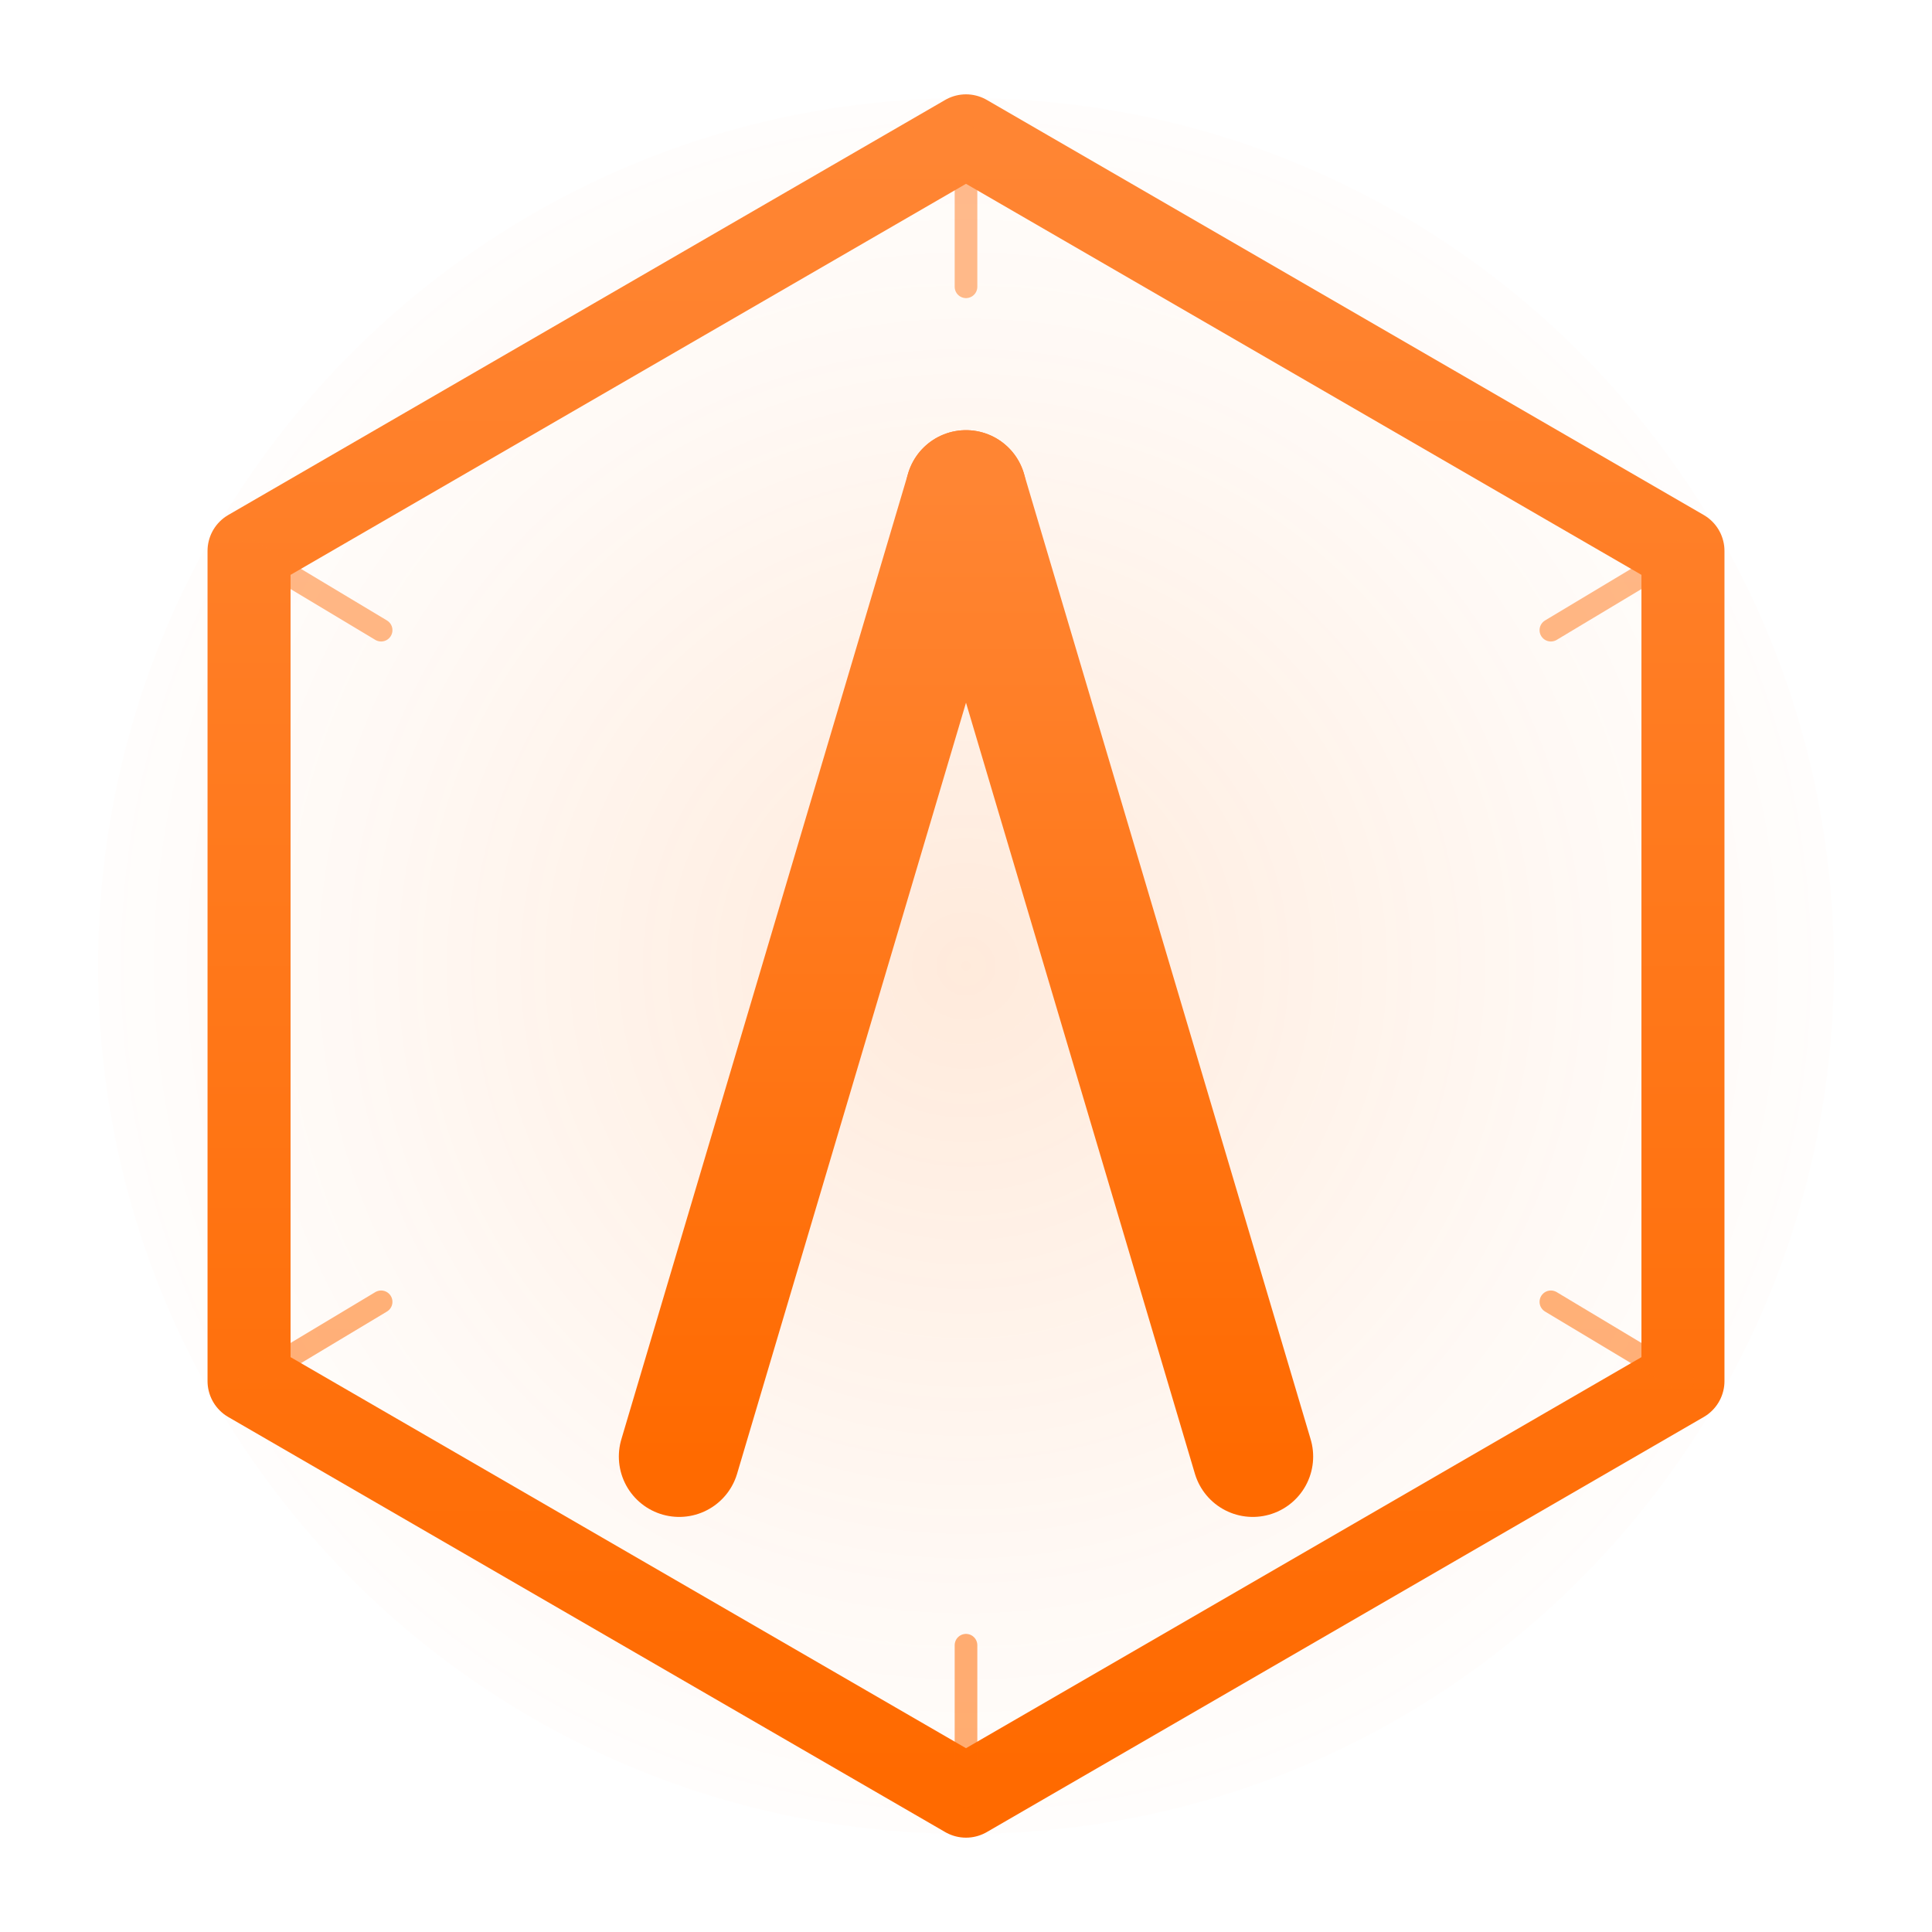
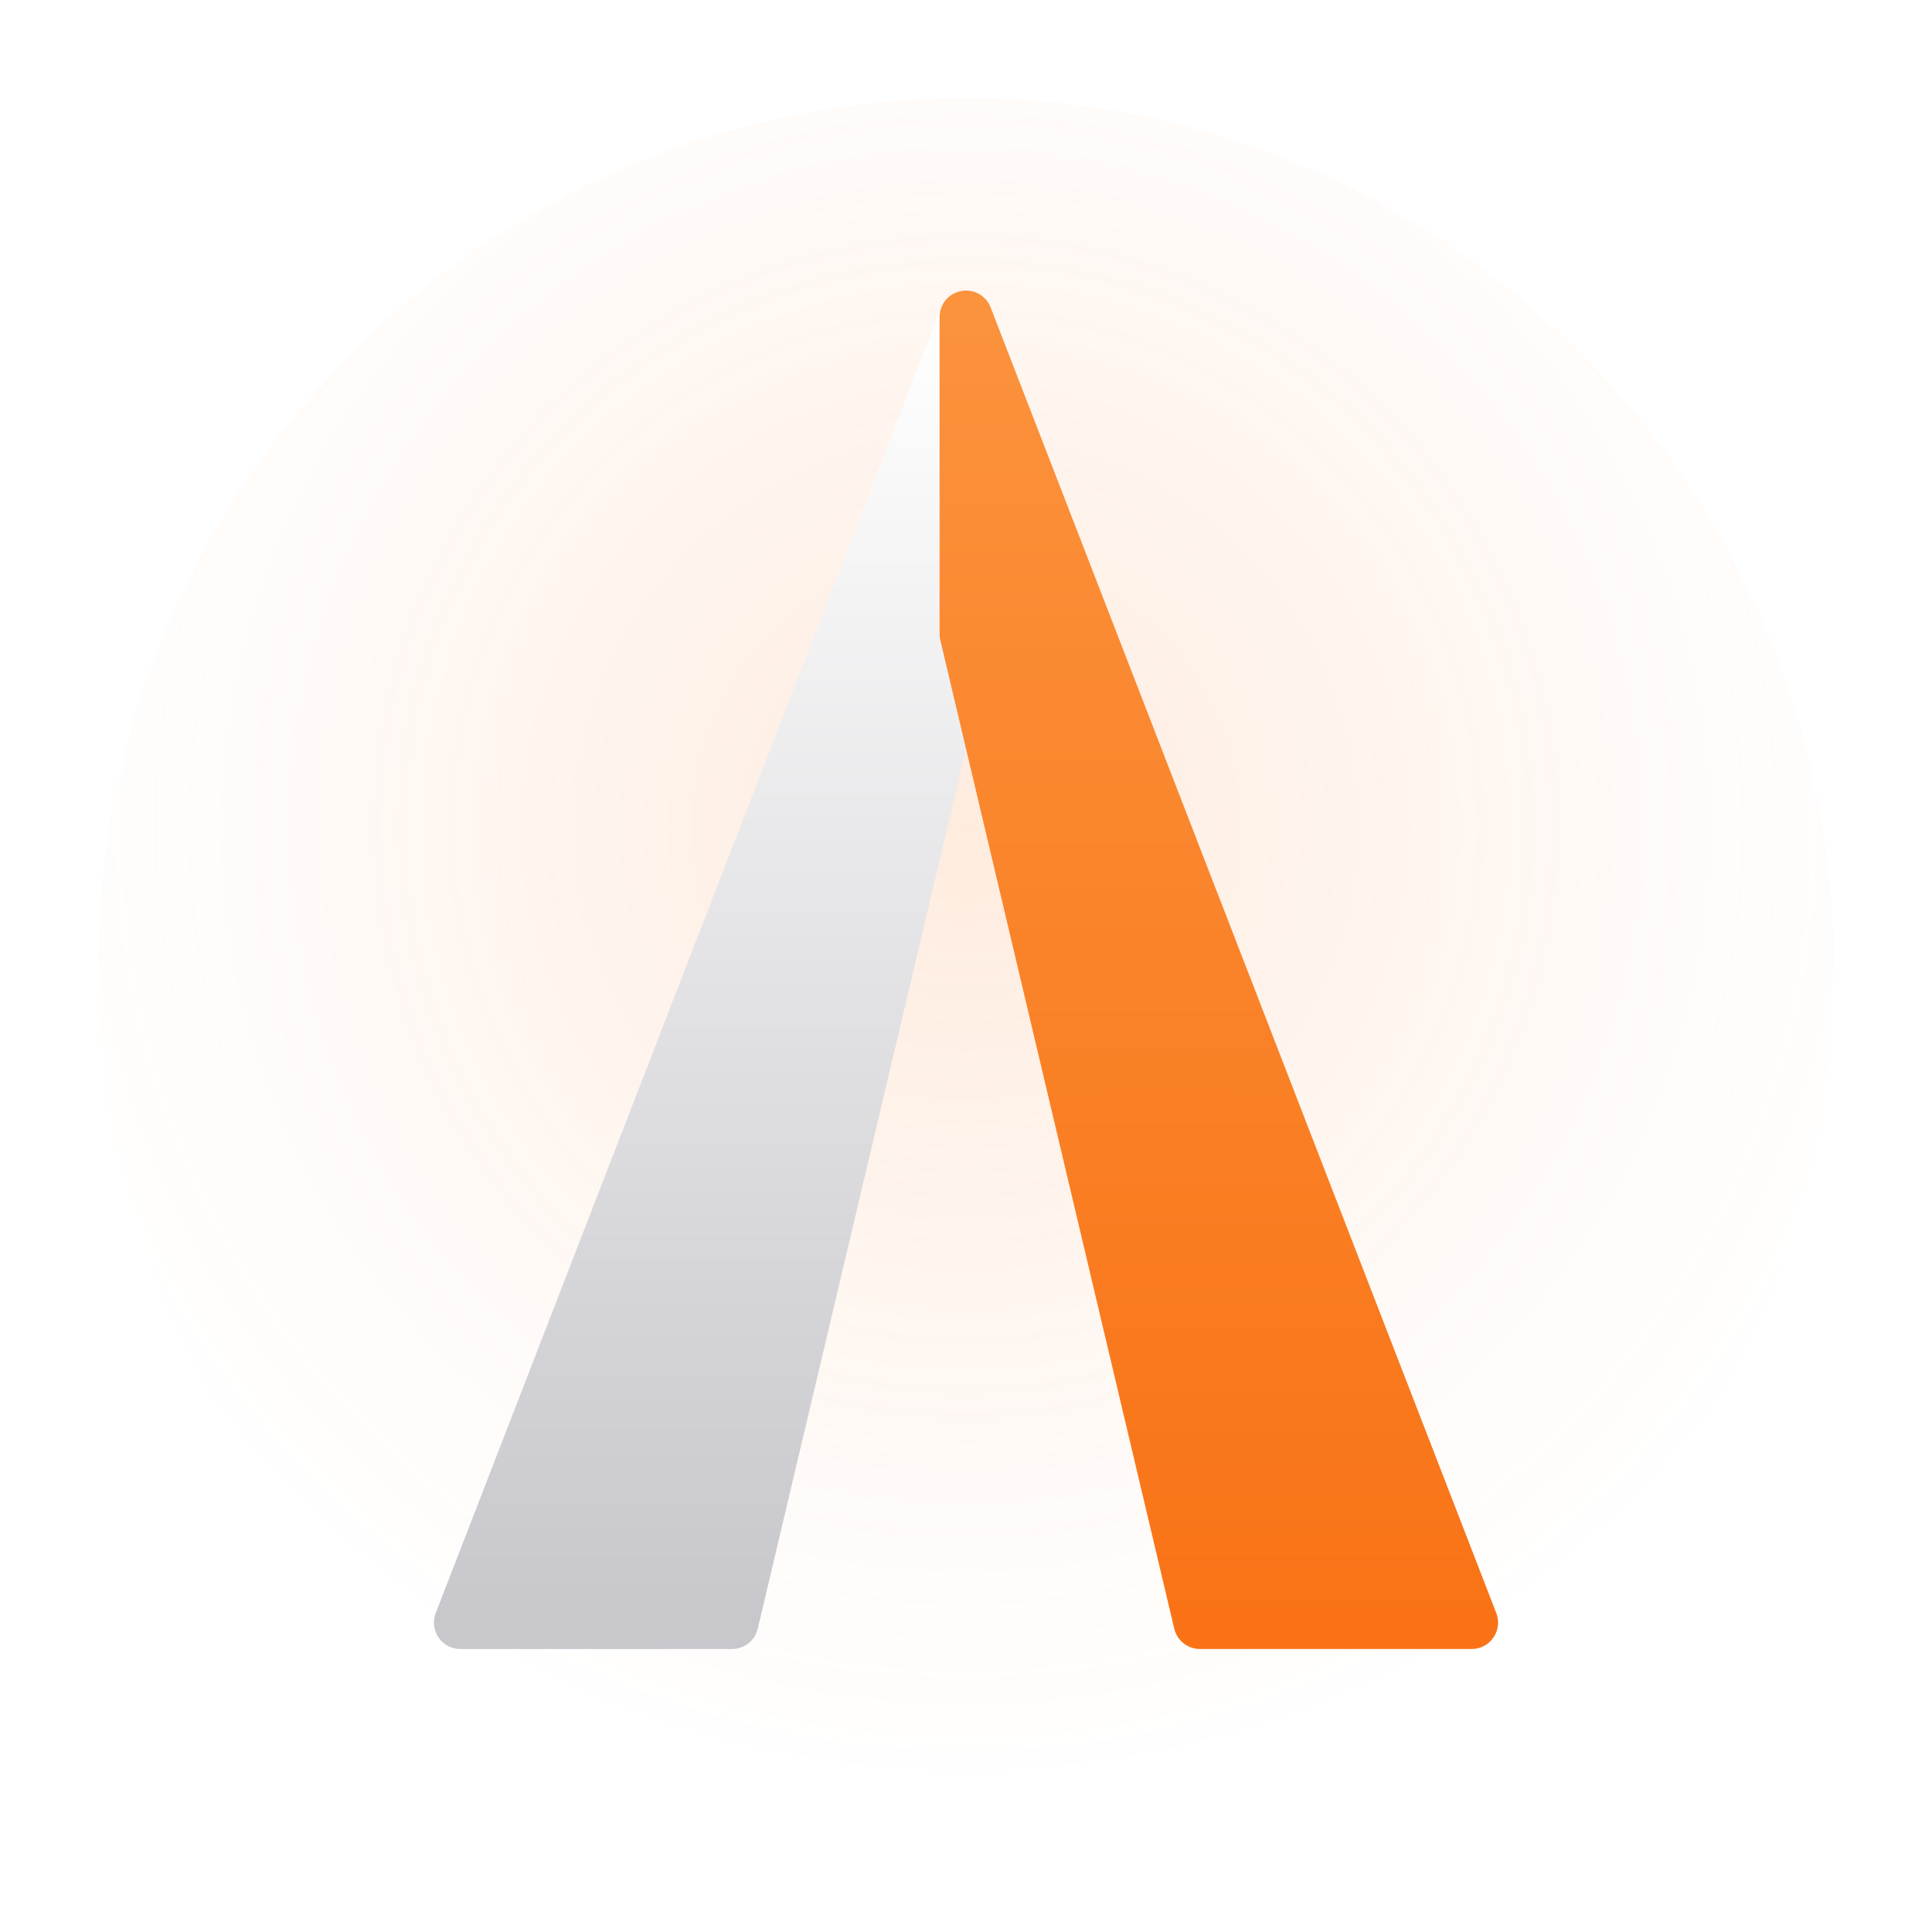
<svg xmlns="http://www.w3.org/2000/svg" viewBox="0 0 512 512" role="img" aria-label="AEGIBIT">
  <defs>
-     <linearGradient id="brand" x1="0" y1="0" x2="0" y2="1">
-       <stop offset="0%" stop-color="#FF8533" />
-       <stop offset="100%" stop-color="#FF6A00" />
+     <linearGradient id="aegibit-white" x1="0" y1="0" x2="0" y2="1">
+       <stop offset="0%" stop-color="#FFFFFF" />
+       <stop offset="100%" stop-color="#C7C7CC" />
    </linearGradient>
-     <radialGradient id="halo" cx="50%" cy="50%" r="55%">
-       <stop offset="0%" stop-color="#FF6A00" stop-opacity="0.14" />
-       <stop offset="65%" stop-color="#FF6A00" stop-opacity="0.04" />
-       <stop offset="100%" stop-color="#FF6A00" stop-opacity="0" />
+     <linearGradient id="aegibit-orange" x1="0" y1="0" x2="0" y2="1">
+       <stop offset="0%" stop-color="#FB923C" />
+       <stop offset="100%" stop-color="#F97316" />
+     </linearGradient>
+     <radialGradient id="halo" cx="50%" cy="42%" r="55%">
+       <stop offset="0%" stop-color="#F97316" stop-opacity="0.14" />
+       <stop offset="65%" stop-color="#F97316" stop-opacity="0.04" />
+       <stop offset="100%" stop-color="#F97316" stop-opacity="0" />
    </radialGradient>
  </defs>
  <circle cx="256" cy="256" r="230" fill="url(#halo)" />
-   <path d="M 256 36 L 446 146 L 446 366 L 256 476 L 66 366 L 66 146 Z" fill="none" stroke="url(#brand)" stroke-width="22" stroke-linejoin="round" />
-   <path d="M 256 36 L 256 76 M 446 146 L 411 167 M 446 366 L 411 345 M 256 476 L 256 436 M 66 366 L 101 345 M 66 146 L 101 167" stroke="url(#brand)" stroke-width="6" stroke-linecap="round" opacity="0.55" />
-   <path d="M 256 130 L 180 386" fill="none" stroke="url(#brand)" stroke-width="32" stroke-linecap="round" />
-   <path d="M 256 130 L 332 386" fill="none" stroke="url(#brand)" stroke-width="32" stroke-linecap="round" />
-   <line x1="208" y1="290" x2="244" y2="290" stroke="url(#brand)" stroke-width="22" stroke-linecap="round" />
-   <line x1="268" y1="290" x2="304" y2="290" stroke="url(#brand)" stroke-width="22" stroke-linecap="round" />
+   <path d="M256 84 L122 430 L194 430 L256 168 Z" fill="url(#aegibit-white)" stroke="url(#aegibit-white)" stroke-width="14" stroke-linejoin="round" />
+   <path d="M256 84 L390 430 L318 430 L256 168 Z" fill="url(#aegibit-orange)" stroke="url(#aegibit-orange)" stroke-width="14" stroke-linejoin="round" />
</svg>
